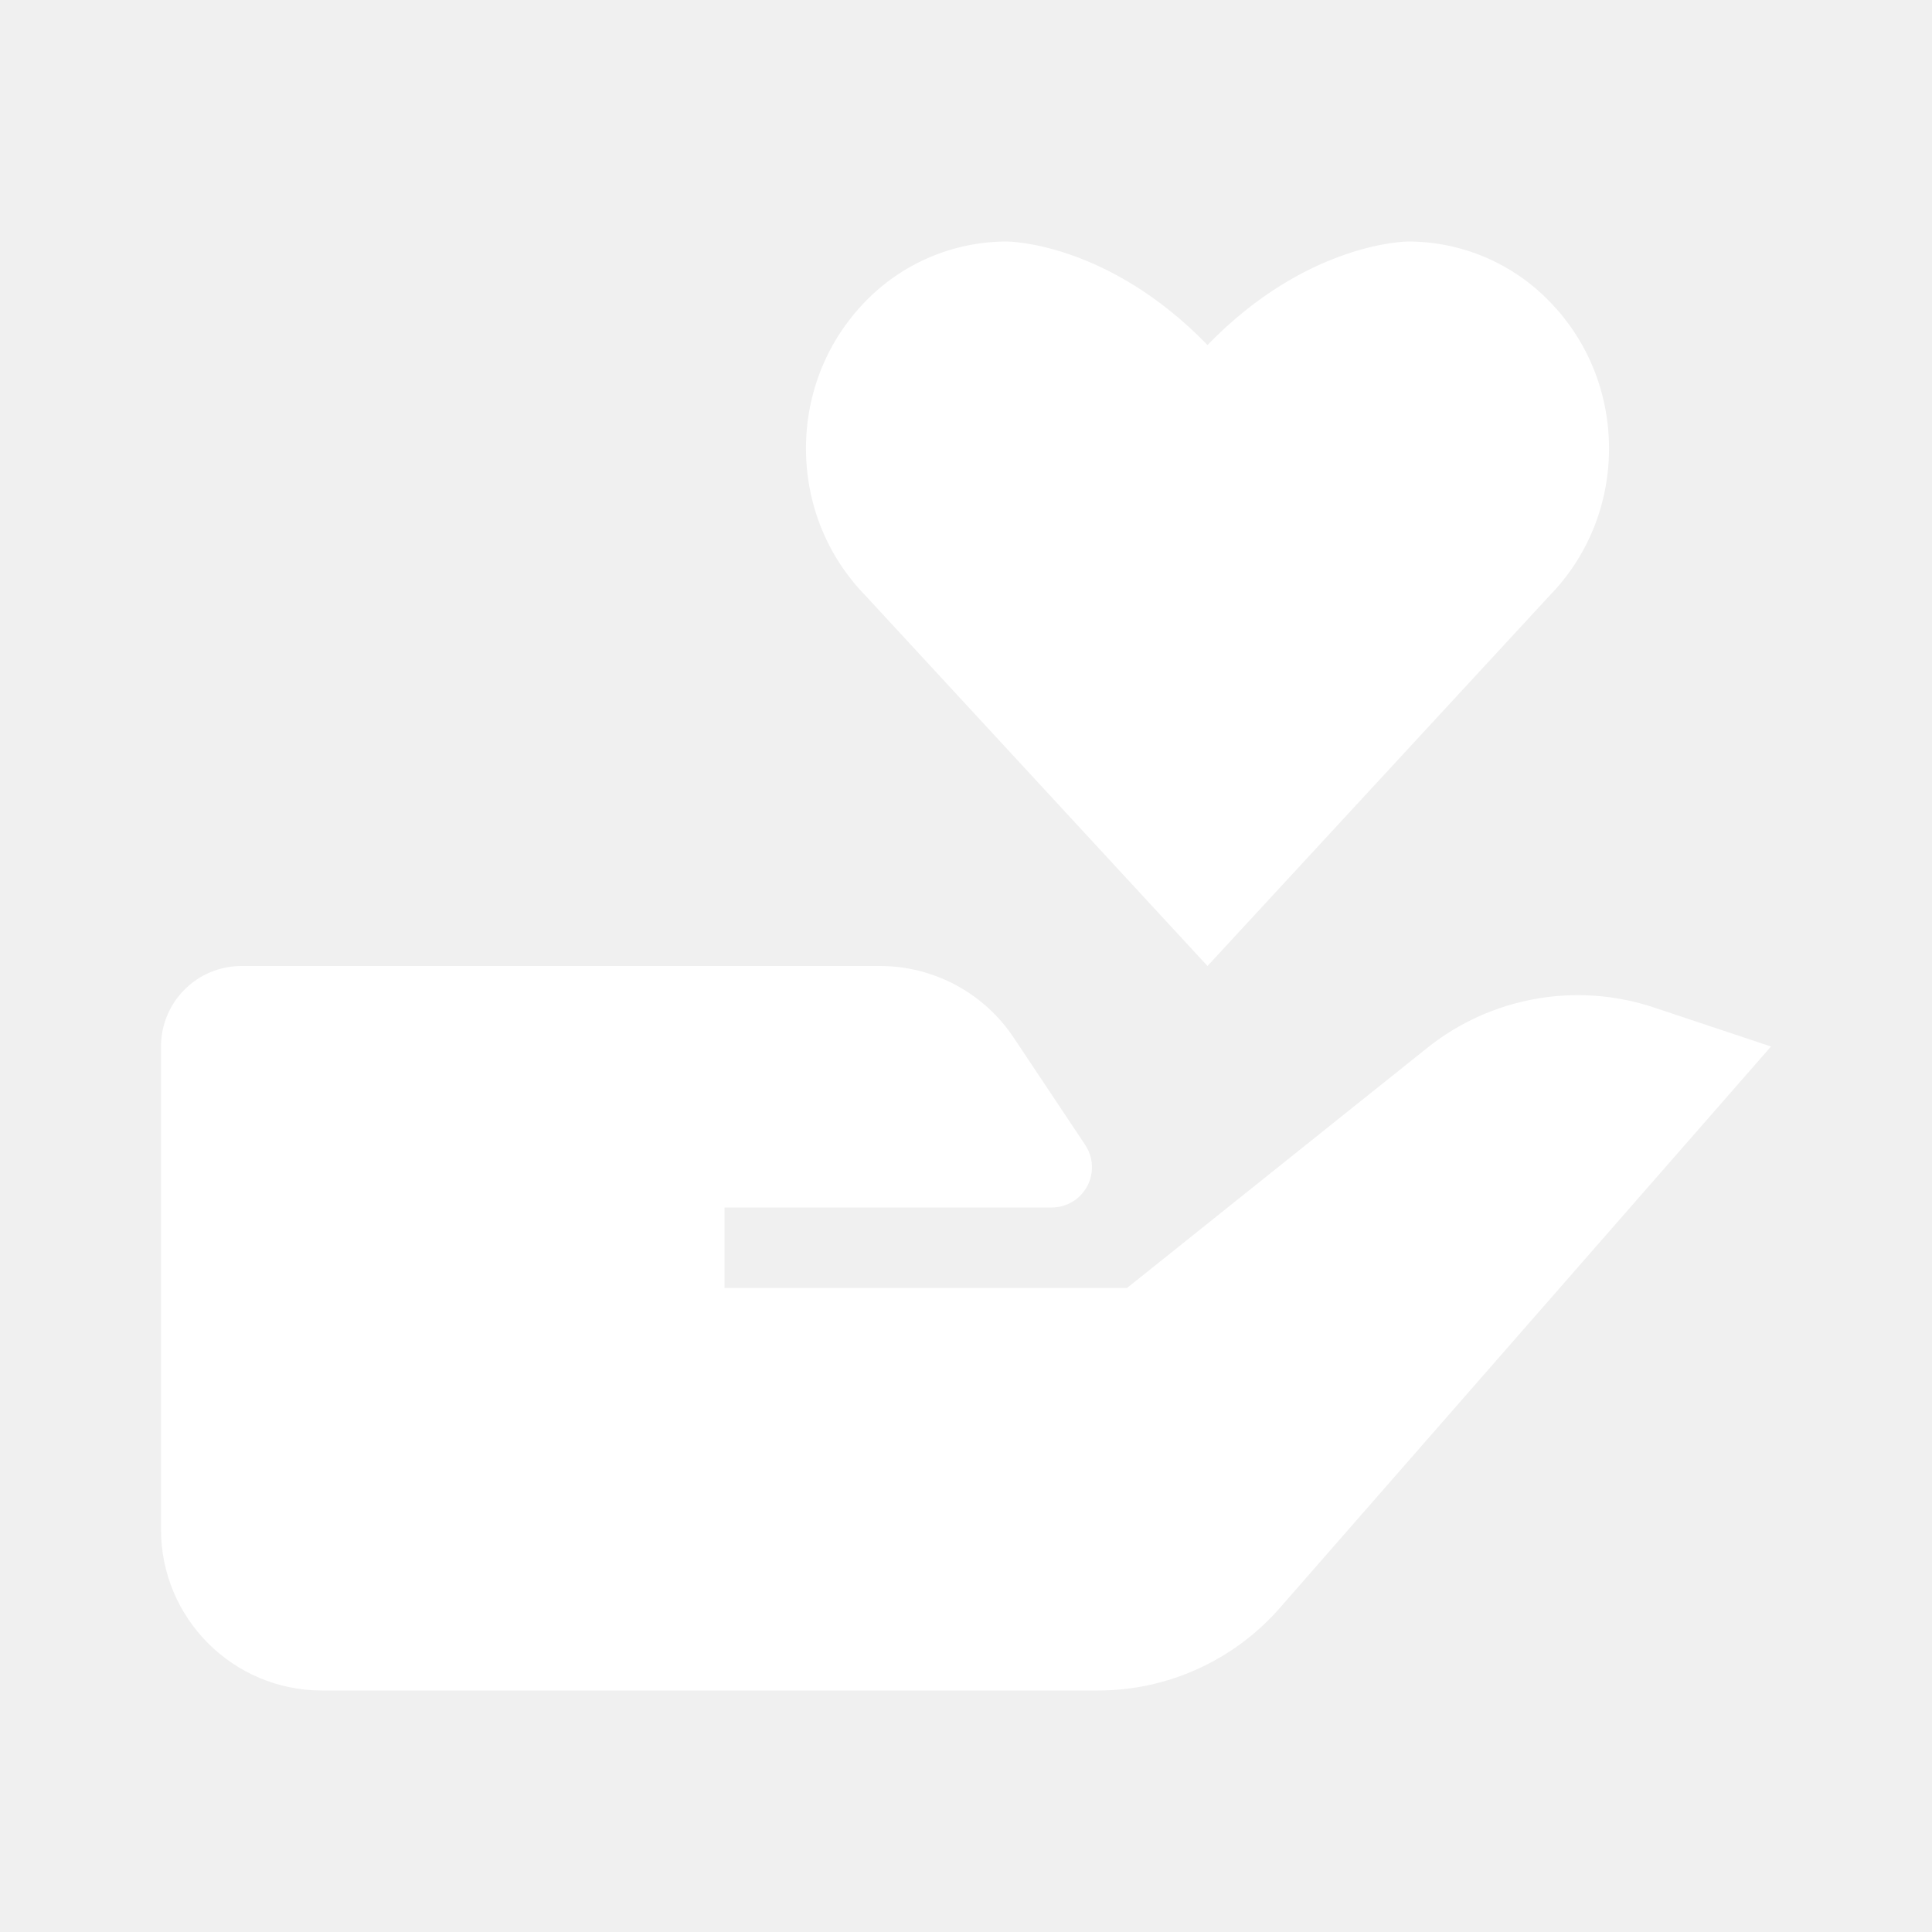
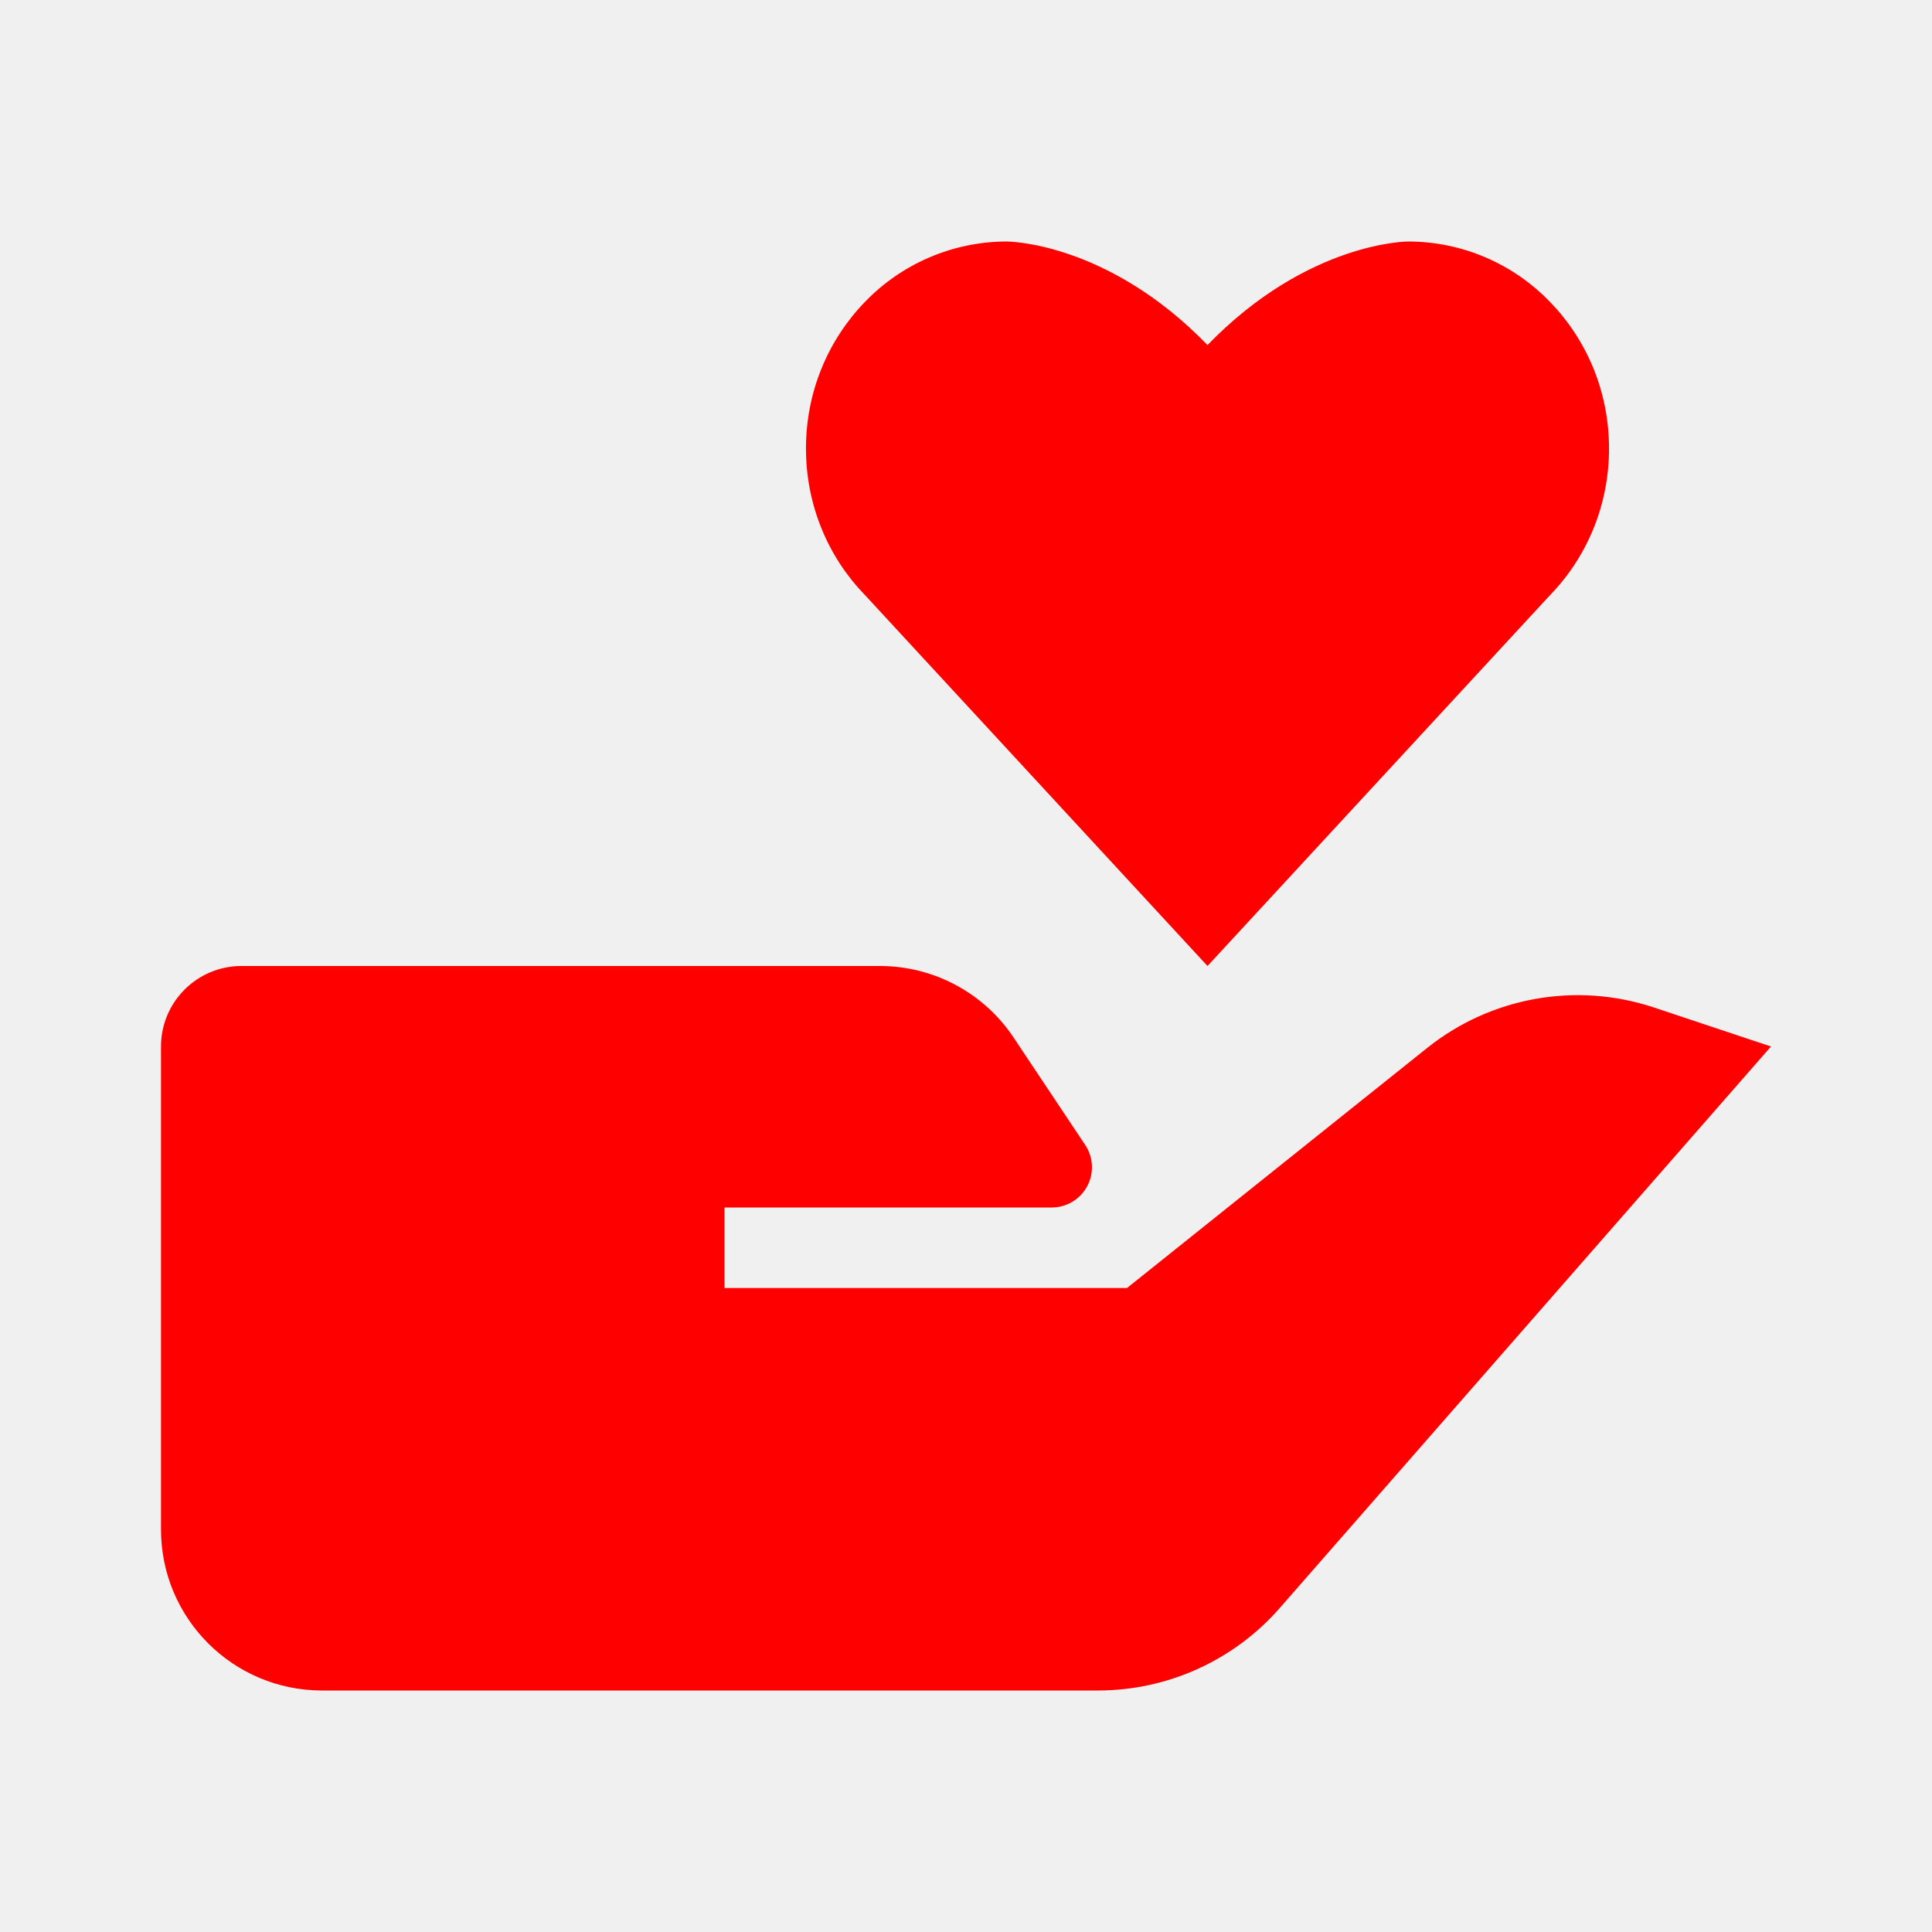
- <svg xmlns="http://www.w3.org/2000/svg" width="24" height="24" viewBox="0 0 24 24" style="fill: #fff; rgba(0, 0, 0, 1);transform: ;msFilter:;">
+ <svg xmlns="http://www.w3.org/2000/svg" width="24" height="24" viewBox="0 0 24 24" style="fill: #FF0000; rgba(0, 0, 0, 1);transform: ;msFilter:;">
  <path d="M17.726 13.02 14 16H9v-1h4.065a.5.5 0 0 0 .416-.777l-.888-1.332A1.995 1.995 0 0 0 10.93 12H3a1 1 0 0 0-1 1v6a2 2 0 0 0 2 2h9.639a3 3 0 0 0 2.258-1.024L22 13l-1.452-.484a2.998 2.998 0 0 0-2.822.504zm1.532-5.63c.451-.465.73-1.108.73-1.818s-.279-1.353-.73-1.818A2.447 2.447 0 0 0 17.494 3S16.25 2.997 15 4.286C13.75 2.997 12.506 3 12.506 3a2.45 2.45 0 0 0-1.764.753c-.451.466-.73 1.108-.73 1.818s.279 1.354.73 1.818L15 12l4.258-4.61z" />
</svg>
